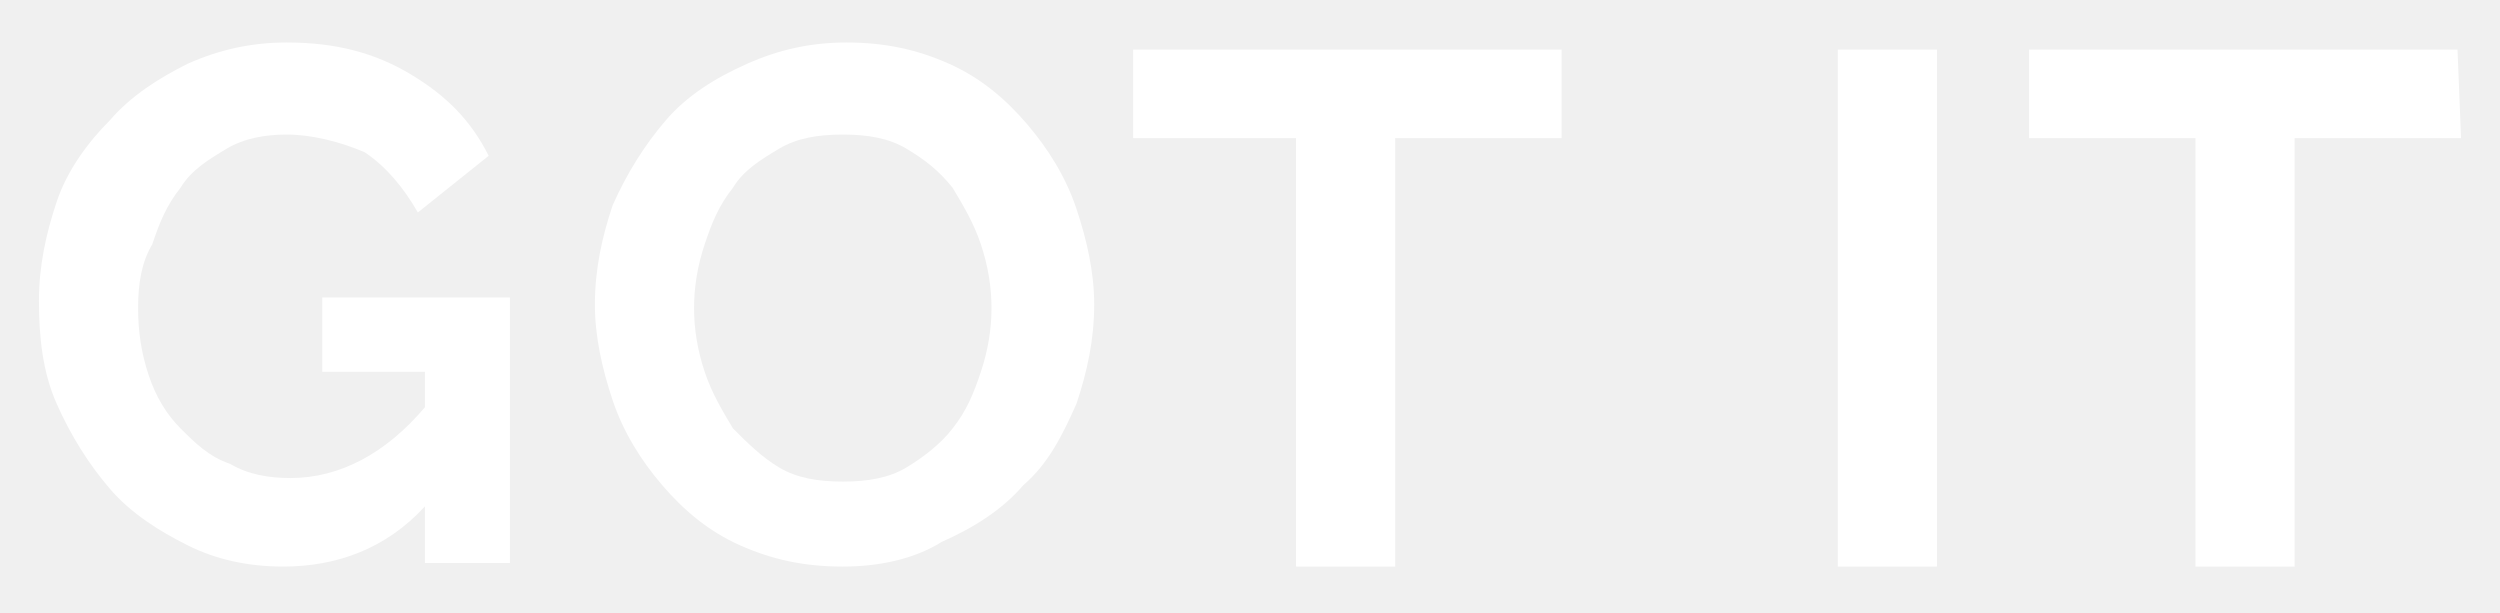
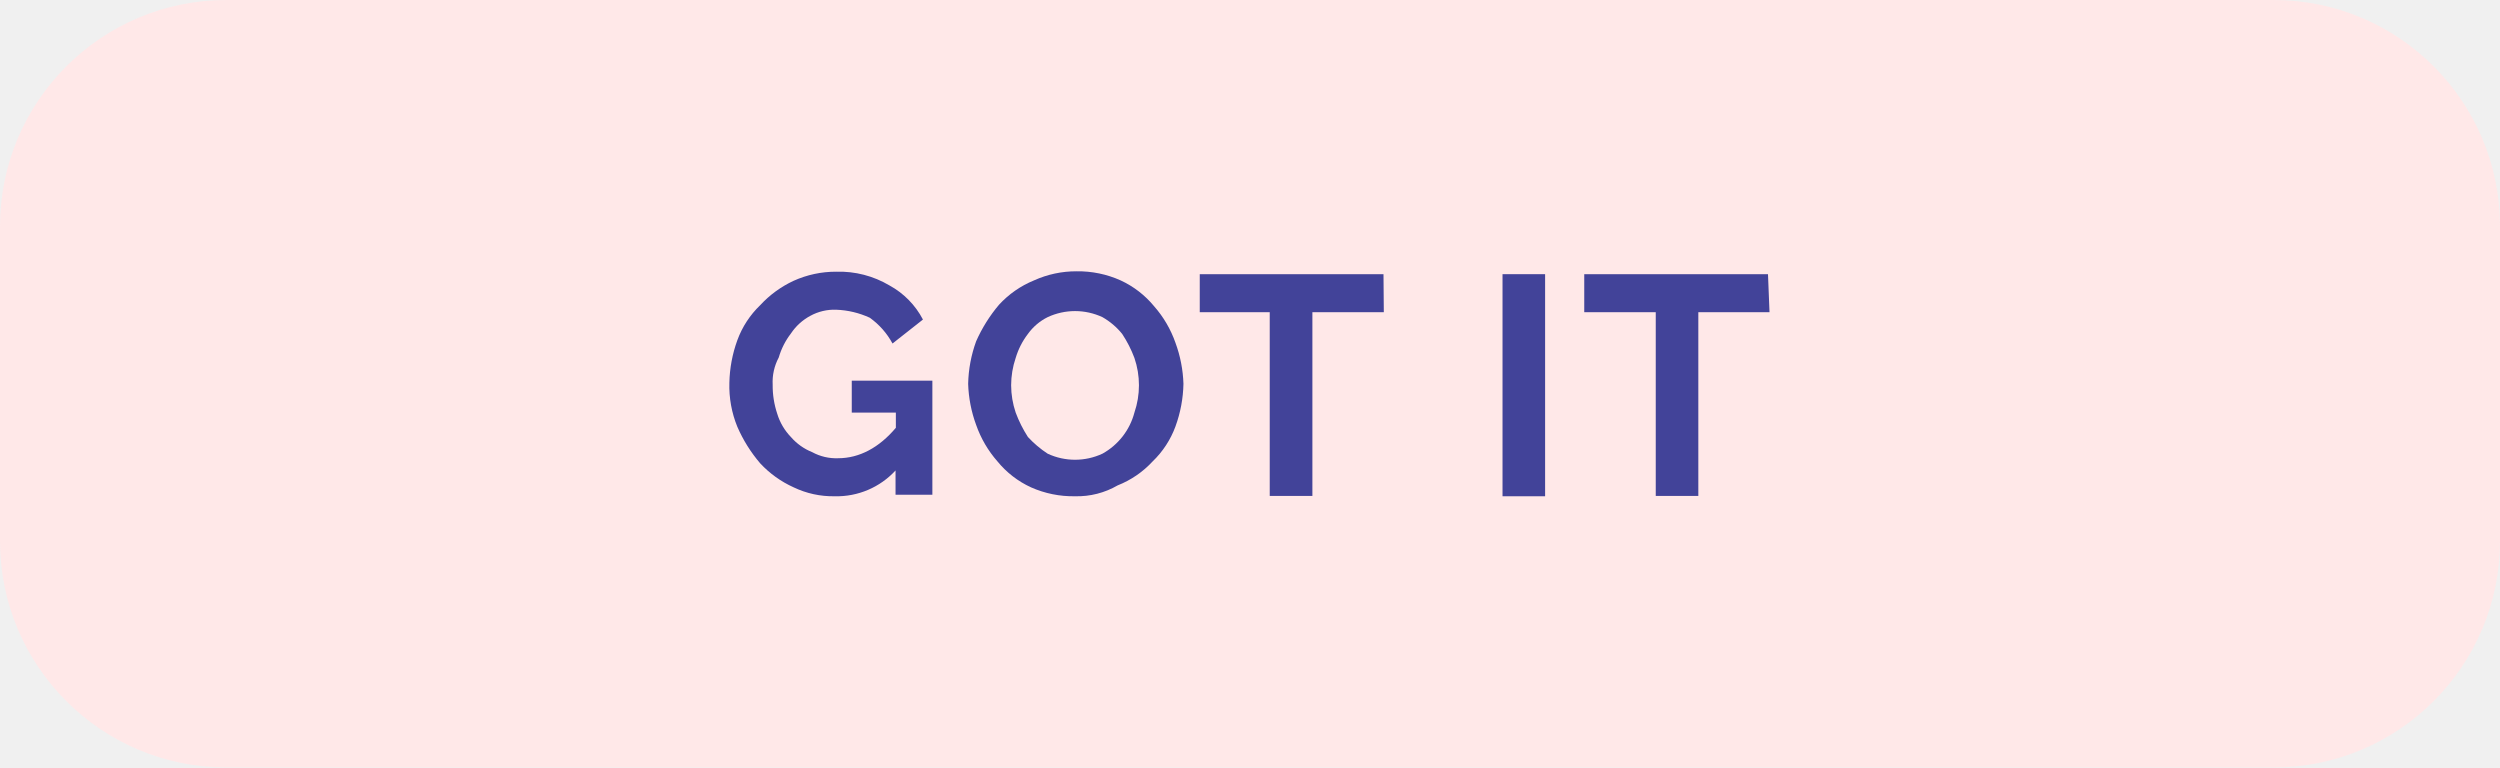
- <svg xmlns="http://www.w3.org/2000/svg" version="1.1" id="Livello_1" x="0px" y="0px" viewBox="0 0 70.6 17.3" style="enable-background:new 0 0 70.6 17.3;" xml:space="preserve">
-   <style type="text/css">
- 	.st0{fill:#FFFFFF;}
- </style>
-   <g>
-     <g>
-       <path class="st0" d="M12,14.3C10.9,15.5,9.5,16,8,16c-1,0-1.9-0.2-2.7-0.6c-0.8-0.4-1.6-0.9-2.2-1.6c-0.6-0.7-1.1-1.5-1.5-2.4    S1.1,9.5,1.1,8.5s0.2-1.9,0.5-2.8S2.5,4,3.1,3.4c0.6-0.7,1.4-1.2,2.2-1.6c0.9-0.4,1.8-0.6,2.8-0.6c1.4,0,2.5,0.3,3.5,0.9    s1.7,1.3,2.2,2.3l-2,1.6c-0.4-0.7-0.9-1.3-1.5-1.7C9.6,4,8.8,3.8,8.1,3.8c-0.6,0-1.2,0.1-1.7,0.4s-1,0.6-1.3,1.1    c-0.4,0.5-0.6,1-0.8,1.6C4,7.4,3.9,8,3.9,8.7S4,10,4.2,10.6c0.2,0.6,0.5,1.1,0.9,1.5s0.8,0.8,1.4,1c0.5,0.3,1.1,0.4,1.7,0.4    c1.4,0,2.7-0.7,3.8-2v-1H9.1V8.4h5.3v7.5H12V14.3z" />
-       <path class="st0" d="M23.8,16c-1.1,0-2-0.2-2.9-0.6c-0.9-0.4-1.6-1-2.2-1.7s-1.1-1.5-1.4-2.4s-0.5-1.8-0.5-2.7    c0-1,0.2-1.9,0.5-2.8c0.4-0.9,0.9-1.7,1.5-2.4s1.4-1.2,2.3-1.6s1.8-0.6,2.8-0.6c1.1,0,2,0.2,2.9,0.6s1.6,1,2.2,1.7    s1.1,1.5,1.4,2.4s0.5,1.8,0.5,2.7c0,1-0.2,1.9-0.5,2.8c-0.4,0.9-0.8,1.7-1.5,2.3c-0.6,0.7-1.4,1.2-2.3,1.6    C25.8,15.8,24.8,16,23.8,16z M19.6,8.7c0,0.6,0.1,1.2,0.3,1.8c0.2,0.6,0.5,1.1,0.8,1.6c0.4,0.4,0.8,0.8,1.3,1.1s1.1,0.4,1.8,0.4    c0.7,0,1.3-0.1,1.8-0.4c0.5-0.3,1-0.7,1.3-1.1c0.4-0.5,0.6-1,0.8-1.6C27.9,9.9,28,9.3,28,8.7s-0.1-1.2-0.3-1.8    c-0.2-0.6-0.5-1.1-0.8-1.6c-0.4-0.5-0.8-0.8-1.3-1.1s-1.1-0.4-1.8-0.4c-0.7,0-1.3,0.1-1.8,0.4s-1,0.6-1.3,1.1    c-0.4,0.5-0.6,1-0.8,1.6S19.6,8.1,19.6,8.7z" />
-       <path class="st0" d="M44.1,3.9h-4.7V16h-2.8V3.9H32V1.4h12.1V3.9z" />
-       <path class="st0" d="M51.9,15.9V1.4h2.8V16h-2.8V15.9z" />
-       <path class="st0" d="M69.5,3.9h-4.7V16H62V3.9h-4.7V1.4h12.1L69.5,3.9L69.5,3.9z" />
-     </g>
-   </g>
+ <svg xmlns="http://www.w3.org/2000/svg" id="Livello_1" data-name="Livello 1" viewBox="0 0 312.94 96.07">
+   <defs>
+     <style>.cls-1{fill:#ffe8e8;}.cls-2{fill:#424399;}</style>
+   </defs>
+   <rect class="cls-1" width="312.94" height="96.07" rx="28.35" />
+   <path class="cls-2" d="M112.1,58.89a10,10,0,0,1-7.61,3.23A11.4,11.4,0,0,1,99.34,61a13,13,0,0,1-4.18-3,18.12,18.12,0,0,1-2.86-4.57,13.5,13.5,0,0,1-1-5.52,16.54,16.54,0,0,1,1-5.33,11.58,11.58,0,0,1,2.86-4.38,13.32,13.32,0,0,1,4.18-3.05,12.84,12.84,0,0,1,5.34-1.14,12.32,12.32,0,0,1,6.66,1.72A10.28,10.28,0,0,1,115.53,40l-3.81,3a9.46,9.46,0,0,0-2.85-3.23,11,11,0,0,0-4.19-1,6.26,6.26,0,0,0-3.24.76A6.77,6.77,0,0,0,99,41.75a9.1,9.1,0,0,0-1.52,3,6.51,6.51,0,0,0-.76,3.42,11.08,11.08,0,0,0,.57,3.62A7.19,7.19,0,0,0,99,54.7a6.93,6.93,0,0,0,2.67,1.9,6.26,6.26,0,0,0,3.24.76c2.66,0,5.14-1.33,7.23-3.81v-1.9h-5.52v-4h10.09V61.93H112.1Z" />
+   <path class="cls-2" d="M134.57,62.12A13,13,0,0,1,129.05,61a11.73,11.73,0,0,1-4.19-3.24,13.85,13.85,0,0,1-2.67-4.57,16.3,16.3,0,0,1-1-5.14,16.59,16.59,0,0,1,1-5.33,18.89,18.89,0,0,1,2.86-4.57,12.23,12.23,0,0,1,4.38-3.05,12.8,12.8,0,0,1,5.33-1.14,13,13,0,0,1,5.52,1.14,11.87,11.87,0,0,1,4.19,3.24,13.78,13.78,0,0,1,2.67,4.57,16.4,16.4,0,0,1,1,5.14,16.5,16.5,0,0,1-1,5.33,11.62,11.62,0,0,1-2.86,4.38,11.91,11.91,0,0,1-4.38,3A10.11,10.11,0,0,1,134.57,62.12Zm-8-13.9a10.77,10.77,0,0,0,.57,3.43,15.81,15.81,0,0,0,1.53,3.05,13.08,13.08,0,0,0,2.47,2.09,8.12,8.12,0,0,0,6.86,0,8.29,8.29,0,0,0,4-5.14,10.58,10.58,0,0,0,0-6.85,15,15,0,0,0-1.53-3,8.72,8.72,0,0,0-2.47-2.1,8.12,8.12,0,0,0-6.86,0,6.73,6.73,0,0,0-2.47,2.1,9.31,9.31,0,0,0-1.53,3A10.76,10.76,0,0,0,126.57,48.22Z" />
+   <path class="cls-2" d="M173.22,39.08h-8.94v23h-5.34v-23h-8.76V34.32h23Z" />
+   <path class="cls-2" d="M188.08,61.93V34.32h5.33v27.8h-5.33Z" />
+   <path class="cls-2" d="M221.59,39.08h-9v23h-5.33v-23h-8.95V34.32h23l.19,4.76Z" />
</svg>
